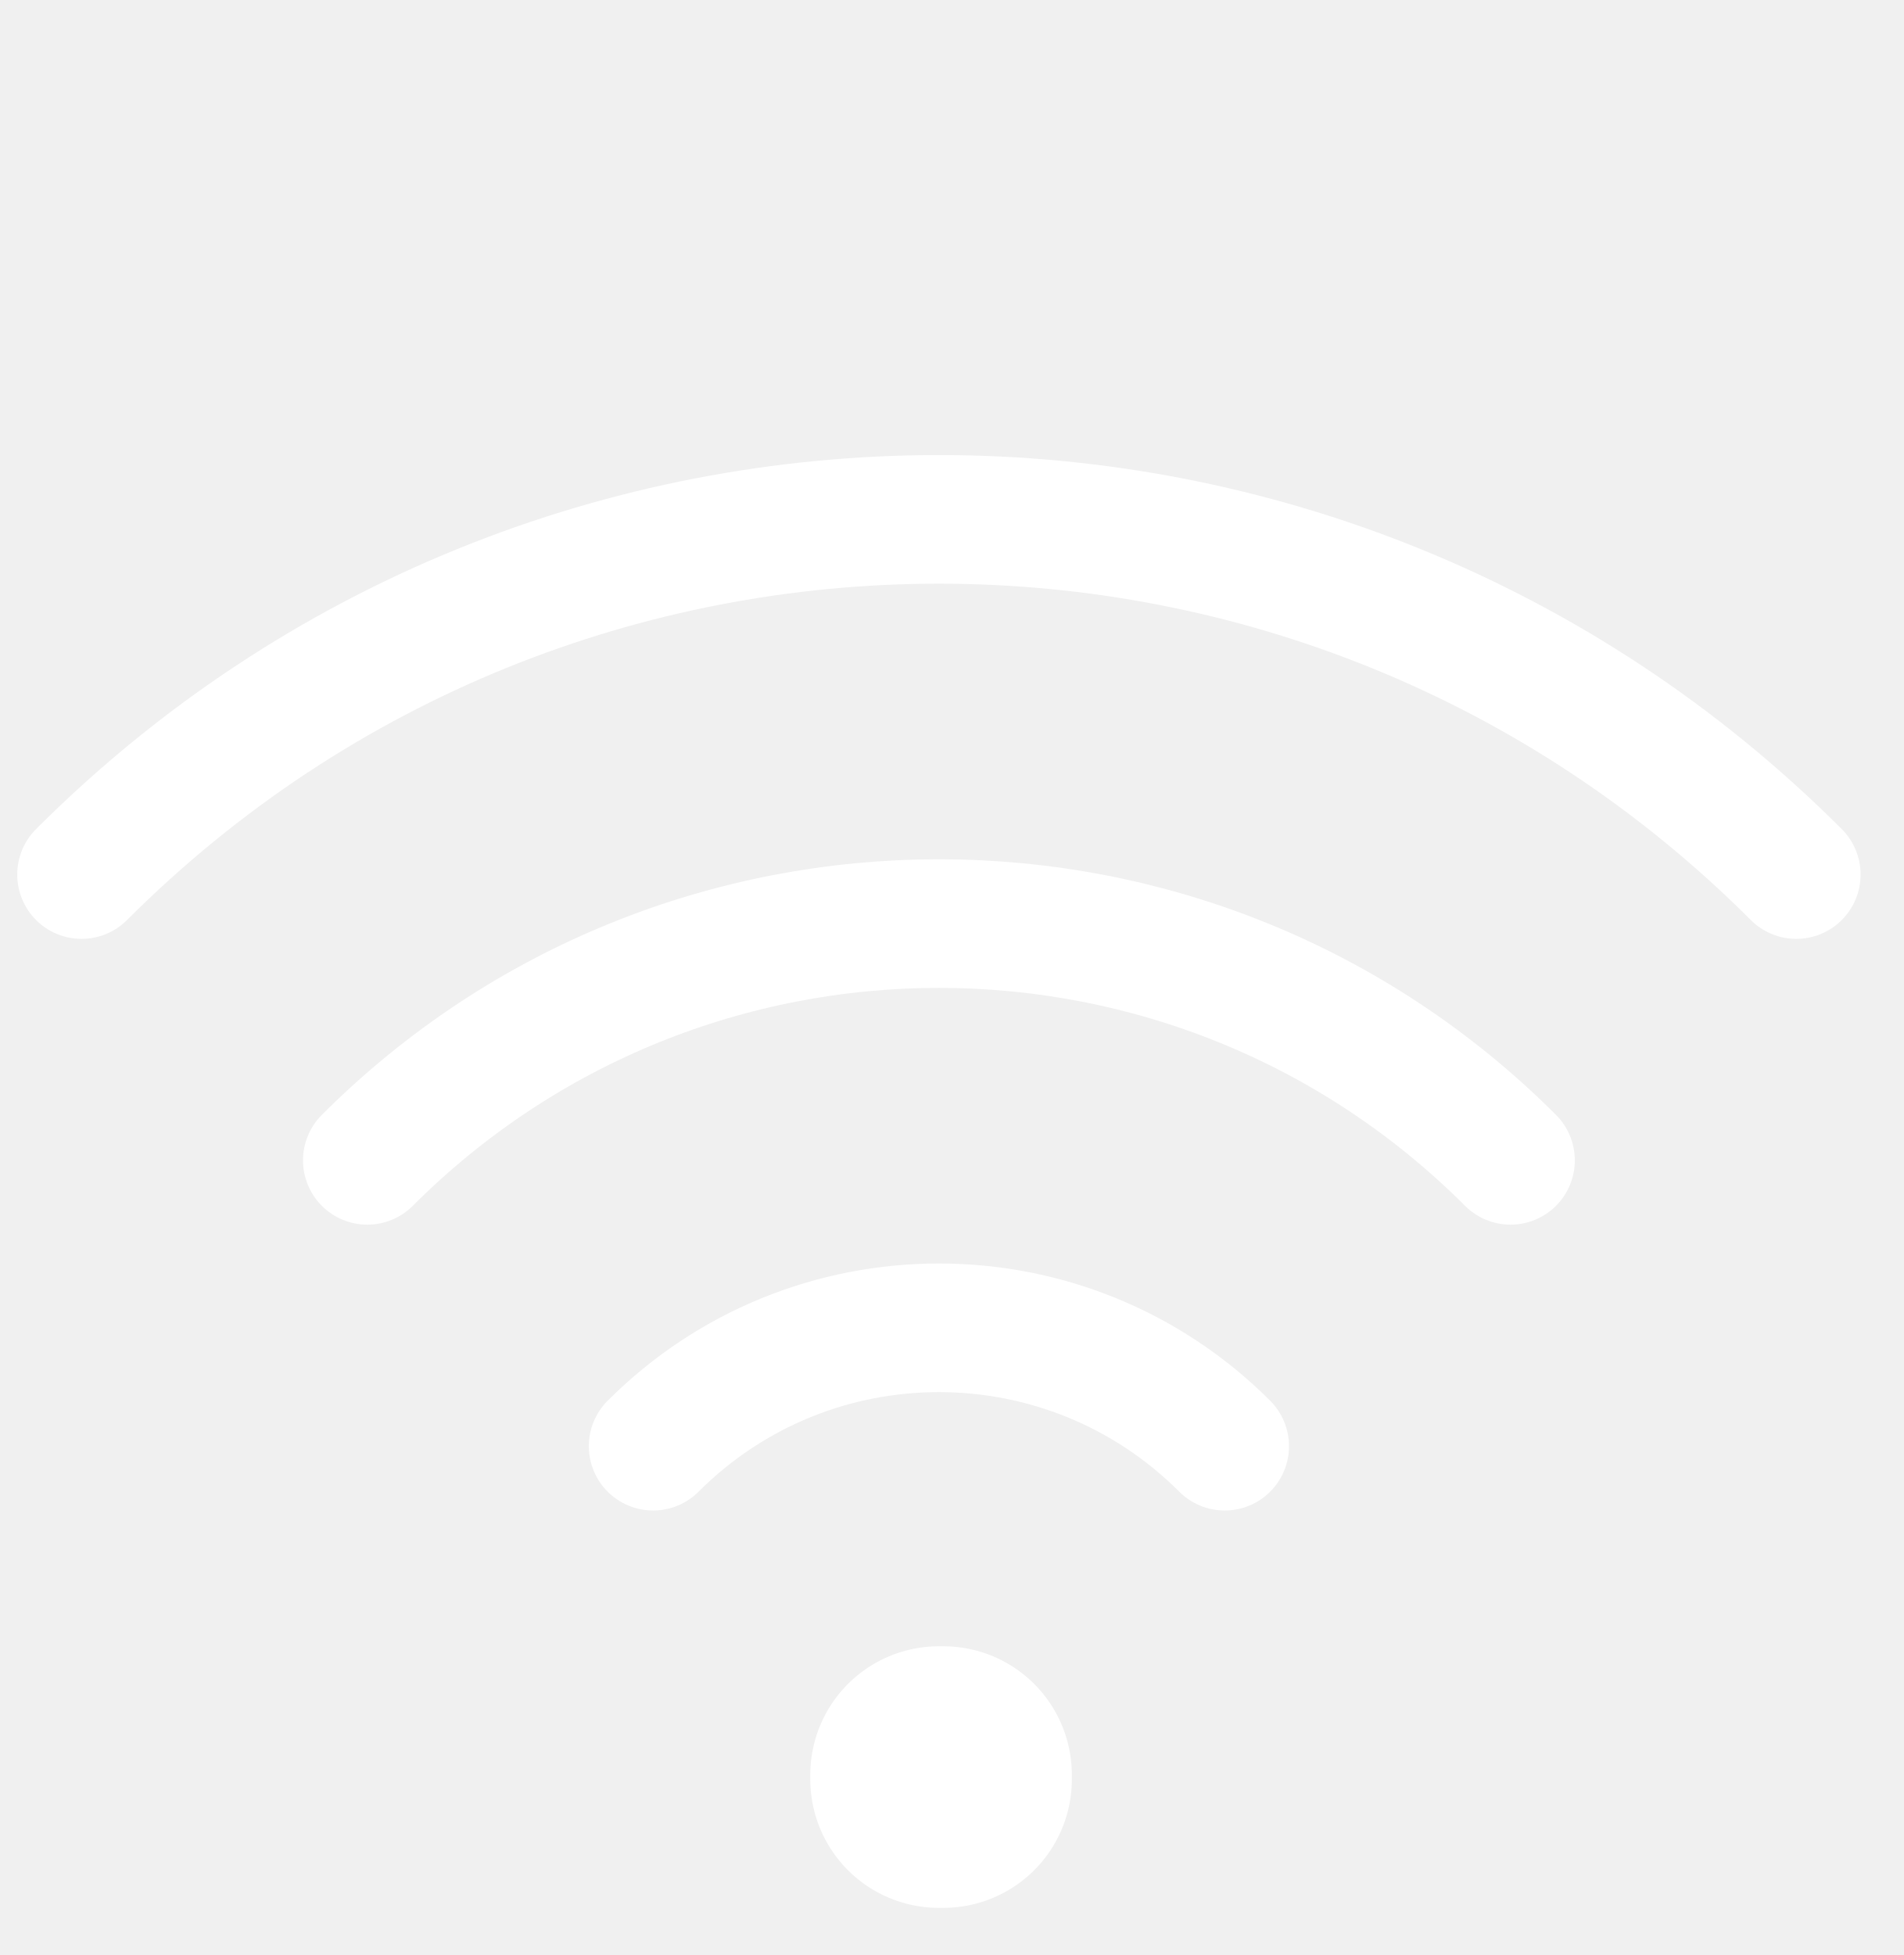
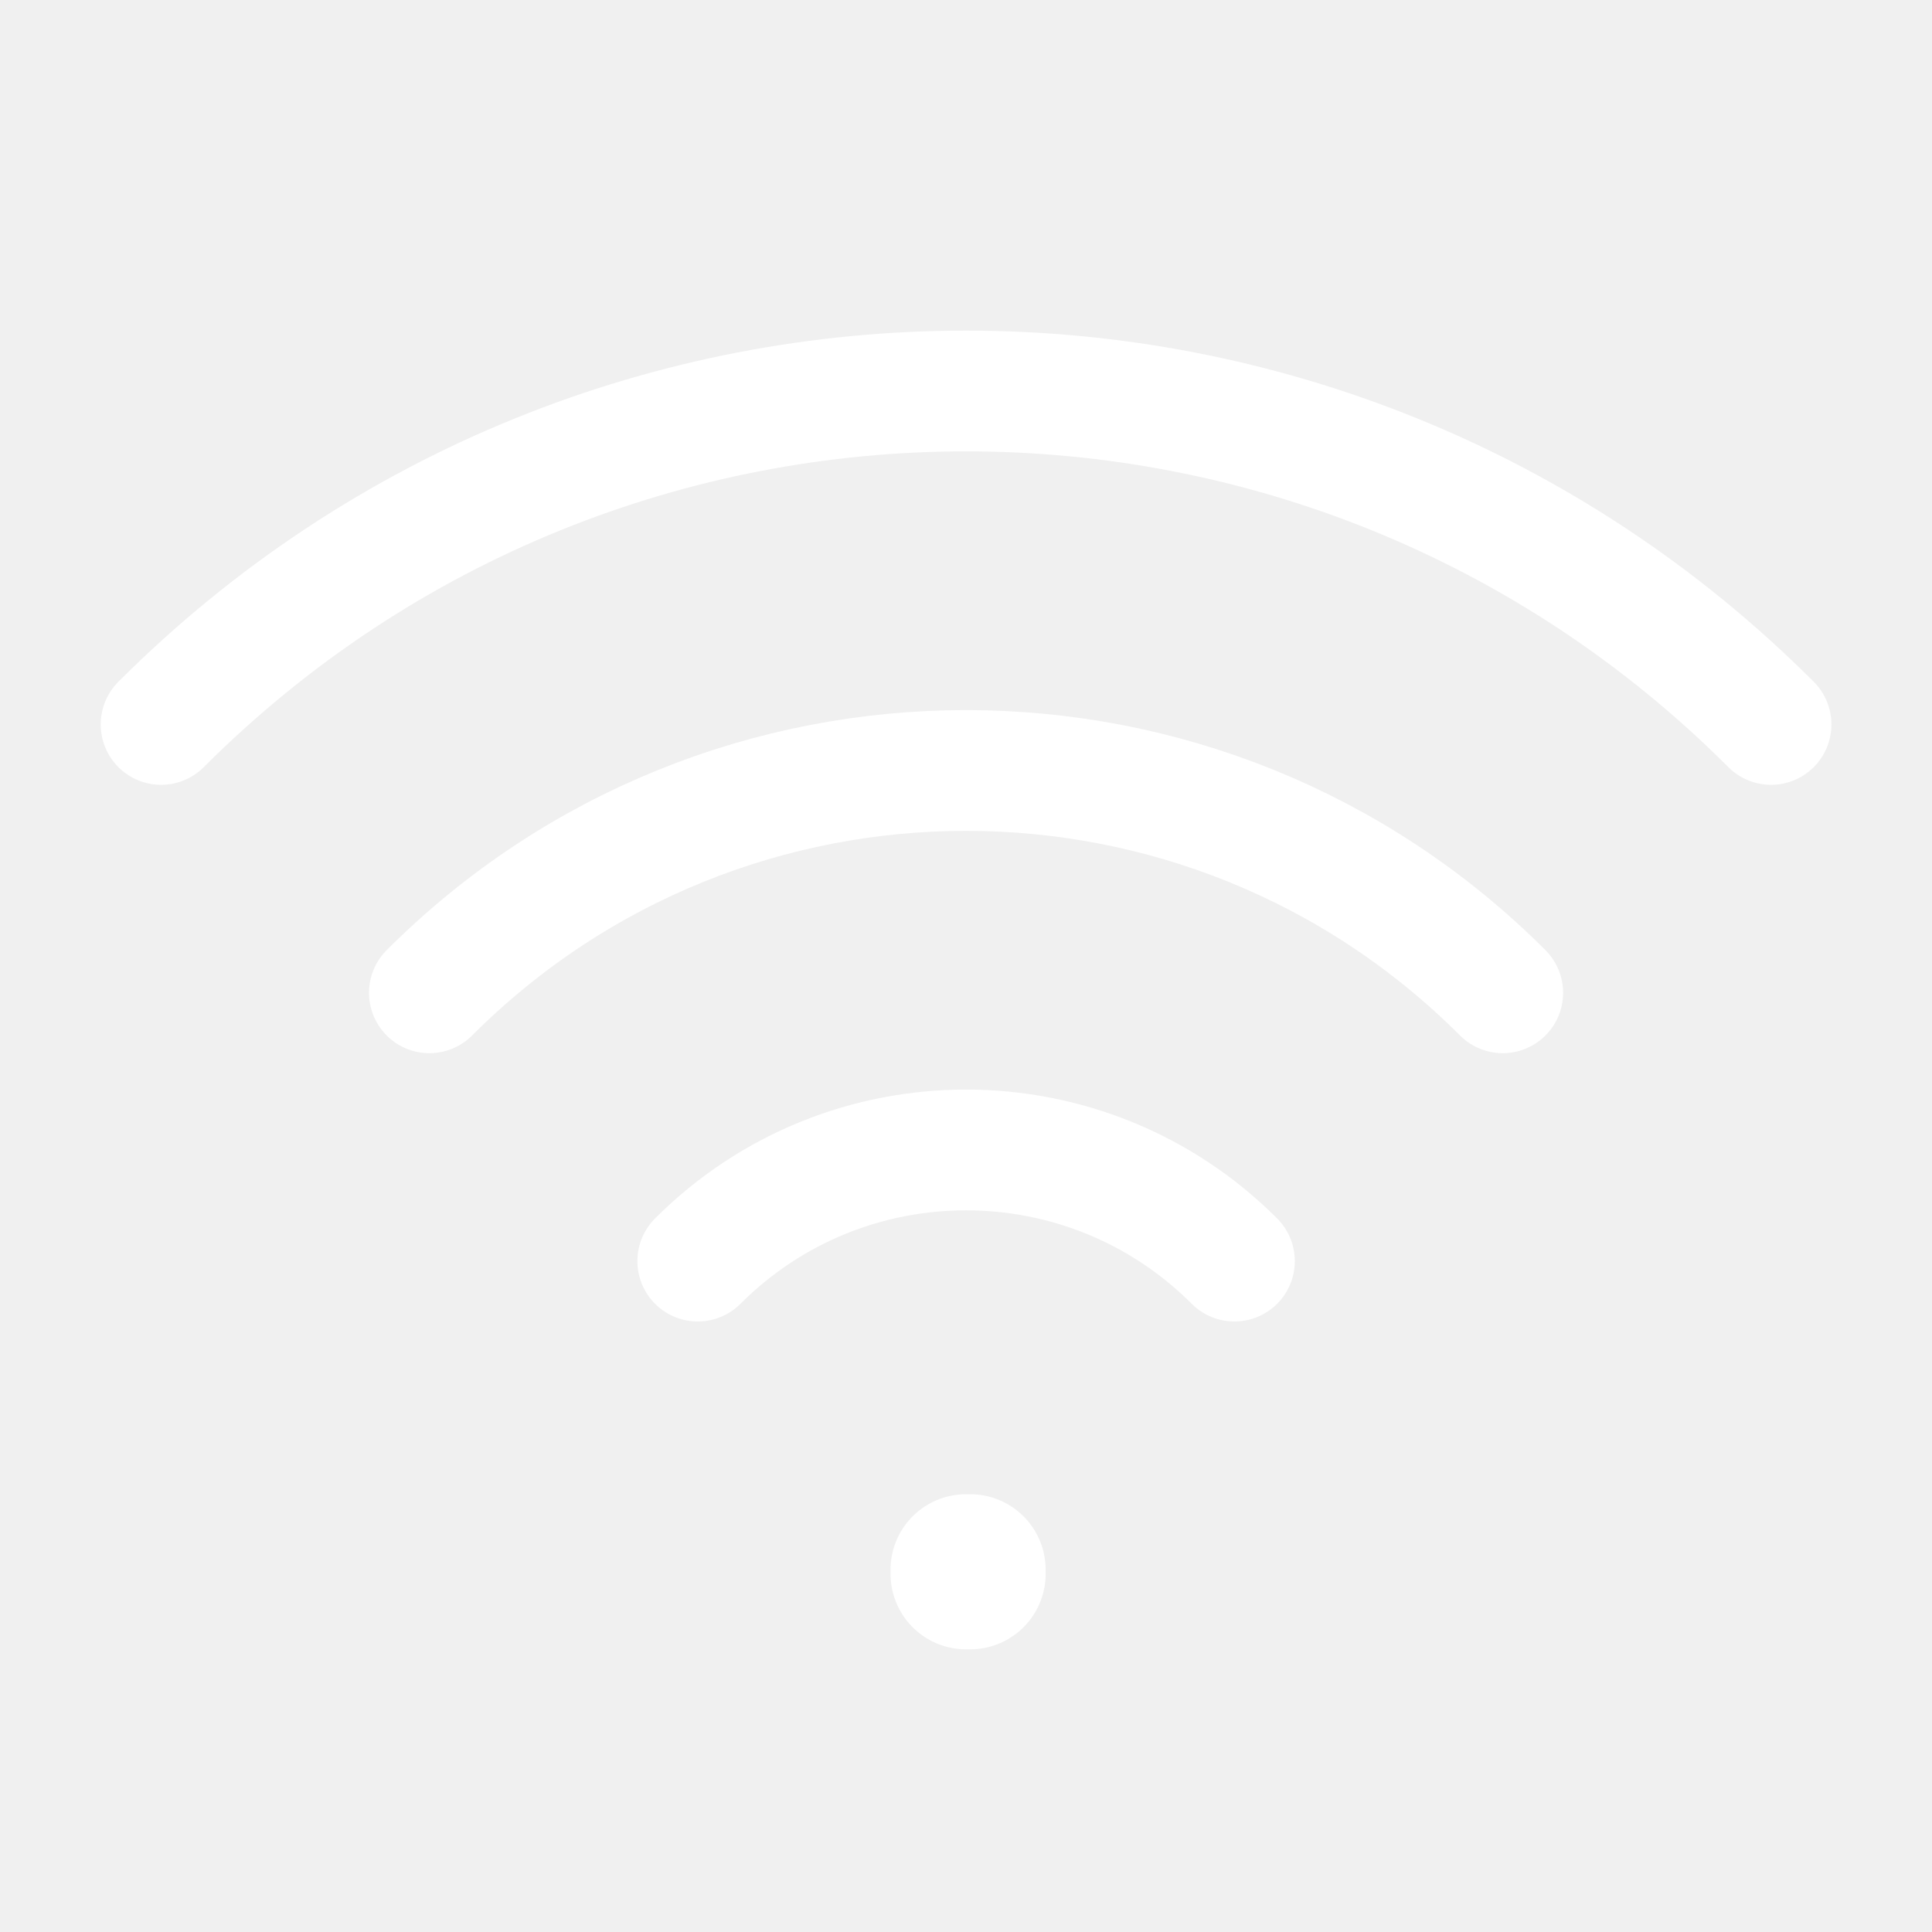
- <svg xmlns="http://www.w3.org/2000/svg" width="37" height="38" viewBox="0 0 37 38" fill="none">
-   <path d="M34.918 16.999C25.713 7.794 10.79 7.794 1.585 16.999" stroke="white" stroke-width="2.5" stroke-linecap="round" />
-   <path d="M18.251 34.499H18.336V34.584H18.251V34.499Z" stroke="white" stroke-width="5" stroke-linejoin="round" />
-   <path d="M29.363 22.554C23.226 16.418 13.277 16.418 7.14 22.554" stroke="white" stroke-width="2.5" stroke-linecap="round" />
-   <path d="M23.807 28.11C20.739 25.042 15.764 25.042 12.696 28.11" stroke="white" stroke-width="2.5" stroke-linecap="round" />
+ <svg xmlns="http://www.w3.org/2000/svg" width="32" height="32" viewBox="0 0 32 32" fill="none">
+   <path d="M29.334 11.999C21.971 4.635 10.032 4.635 2.668 11.999" stroke="white" stroke-width="2" stroke-linecap="round" />
+   <path d="M16 25.999H16.069V26.068H16V25.999Z" stroke="white" stroke-width="2.5" stroke-linejoin="round" />
+   <path d="M24.89 16.444C19.981 11.534 12.021 11.534 7.112 16.444" stroke="white" stroke-width="2" stroke-linecap="round" />
+   <path d="M20.446 20.888C17.991 18.433 14.011 18.433 11.557 20.888" stroke="white" stroke-width="2" stroke-linecap="round" />
</svg>
